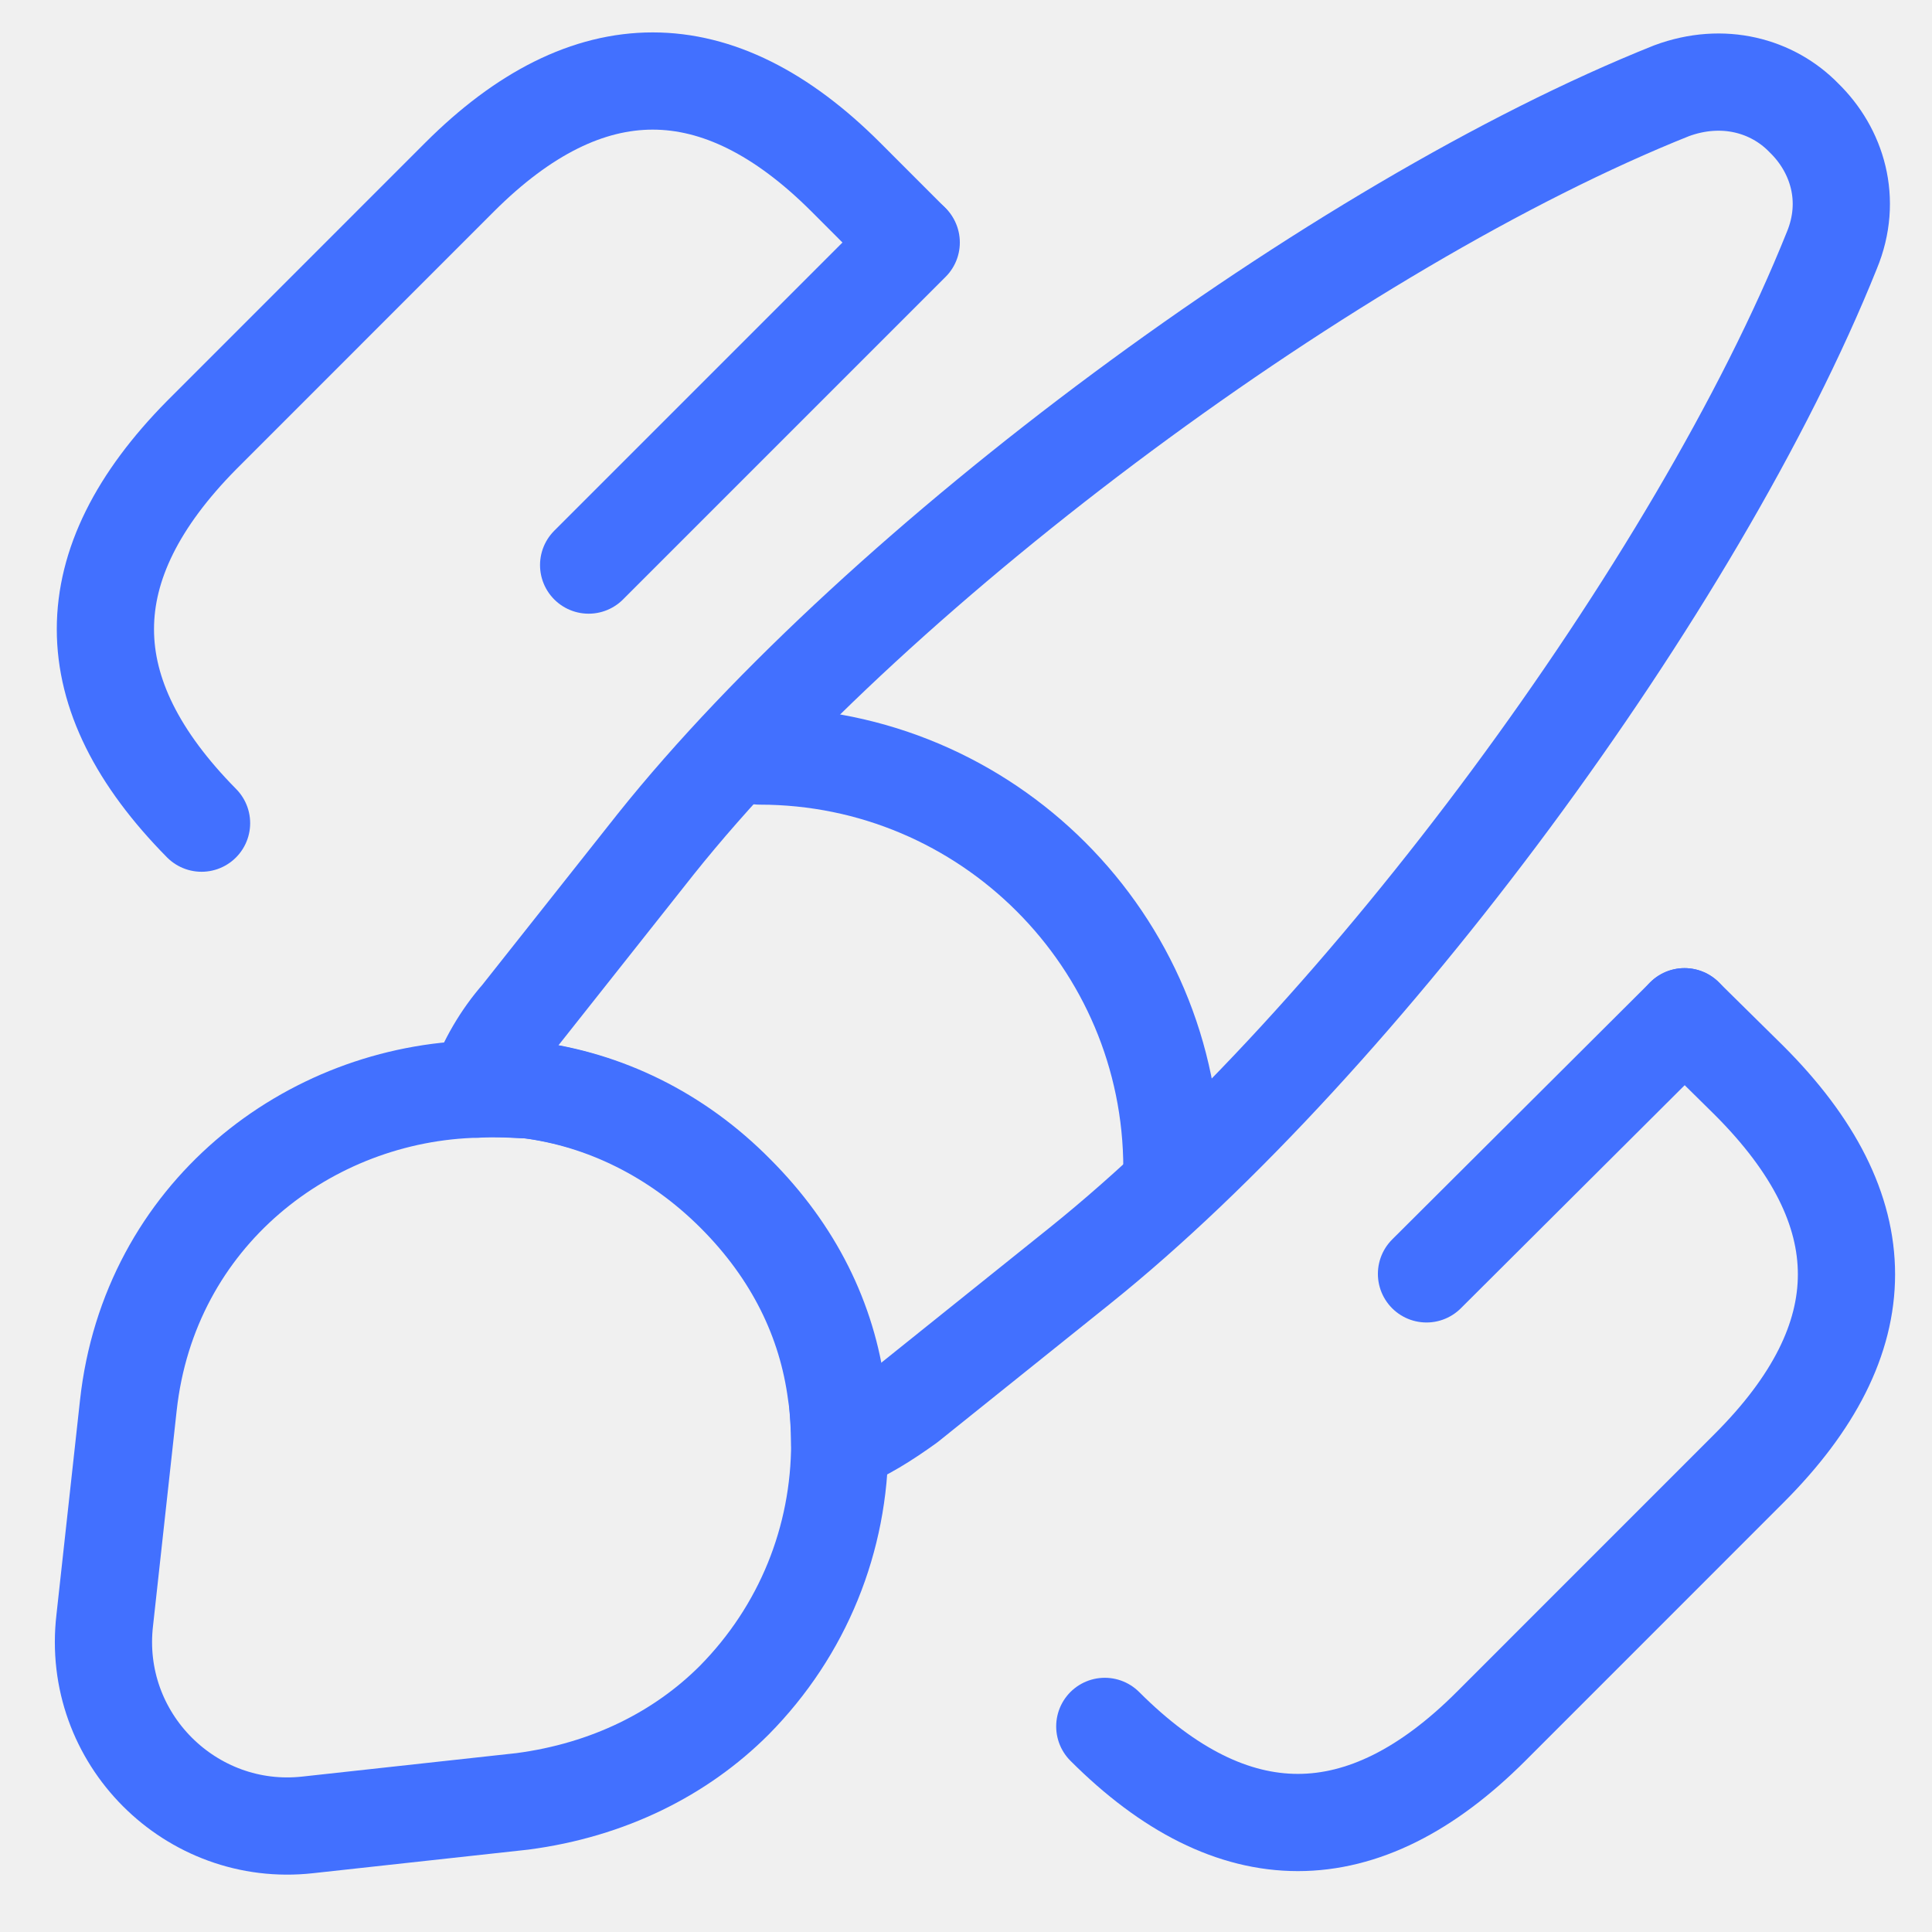
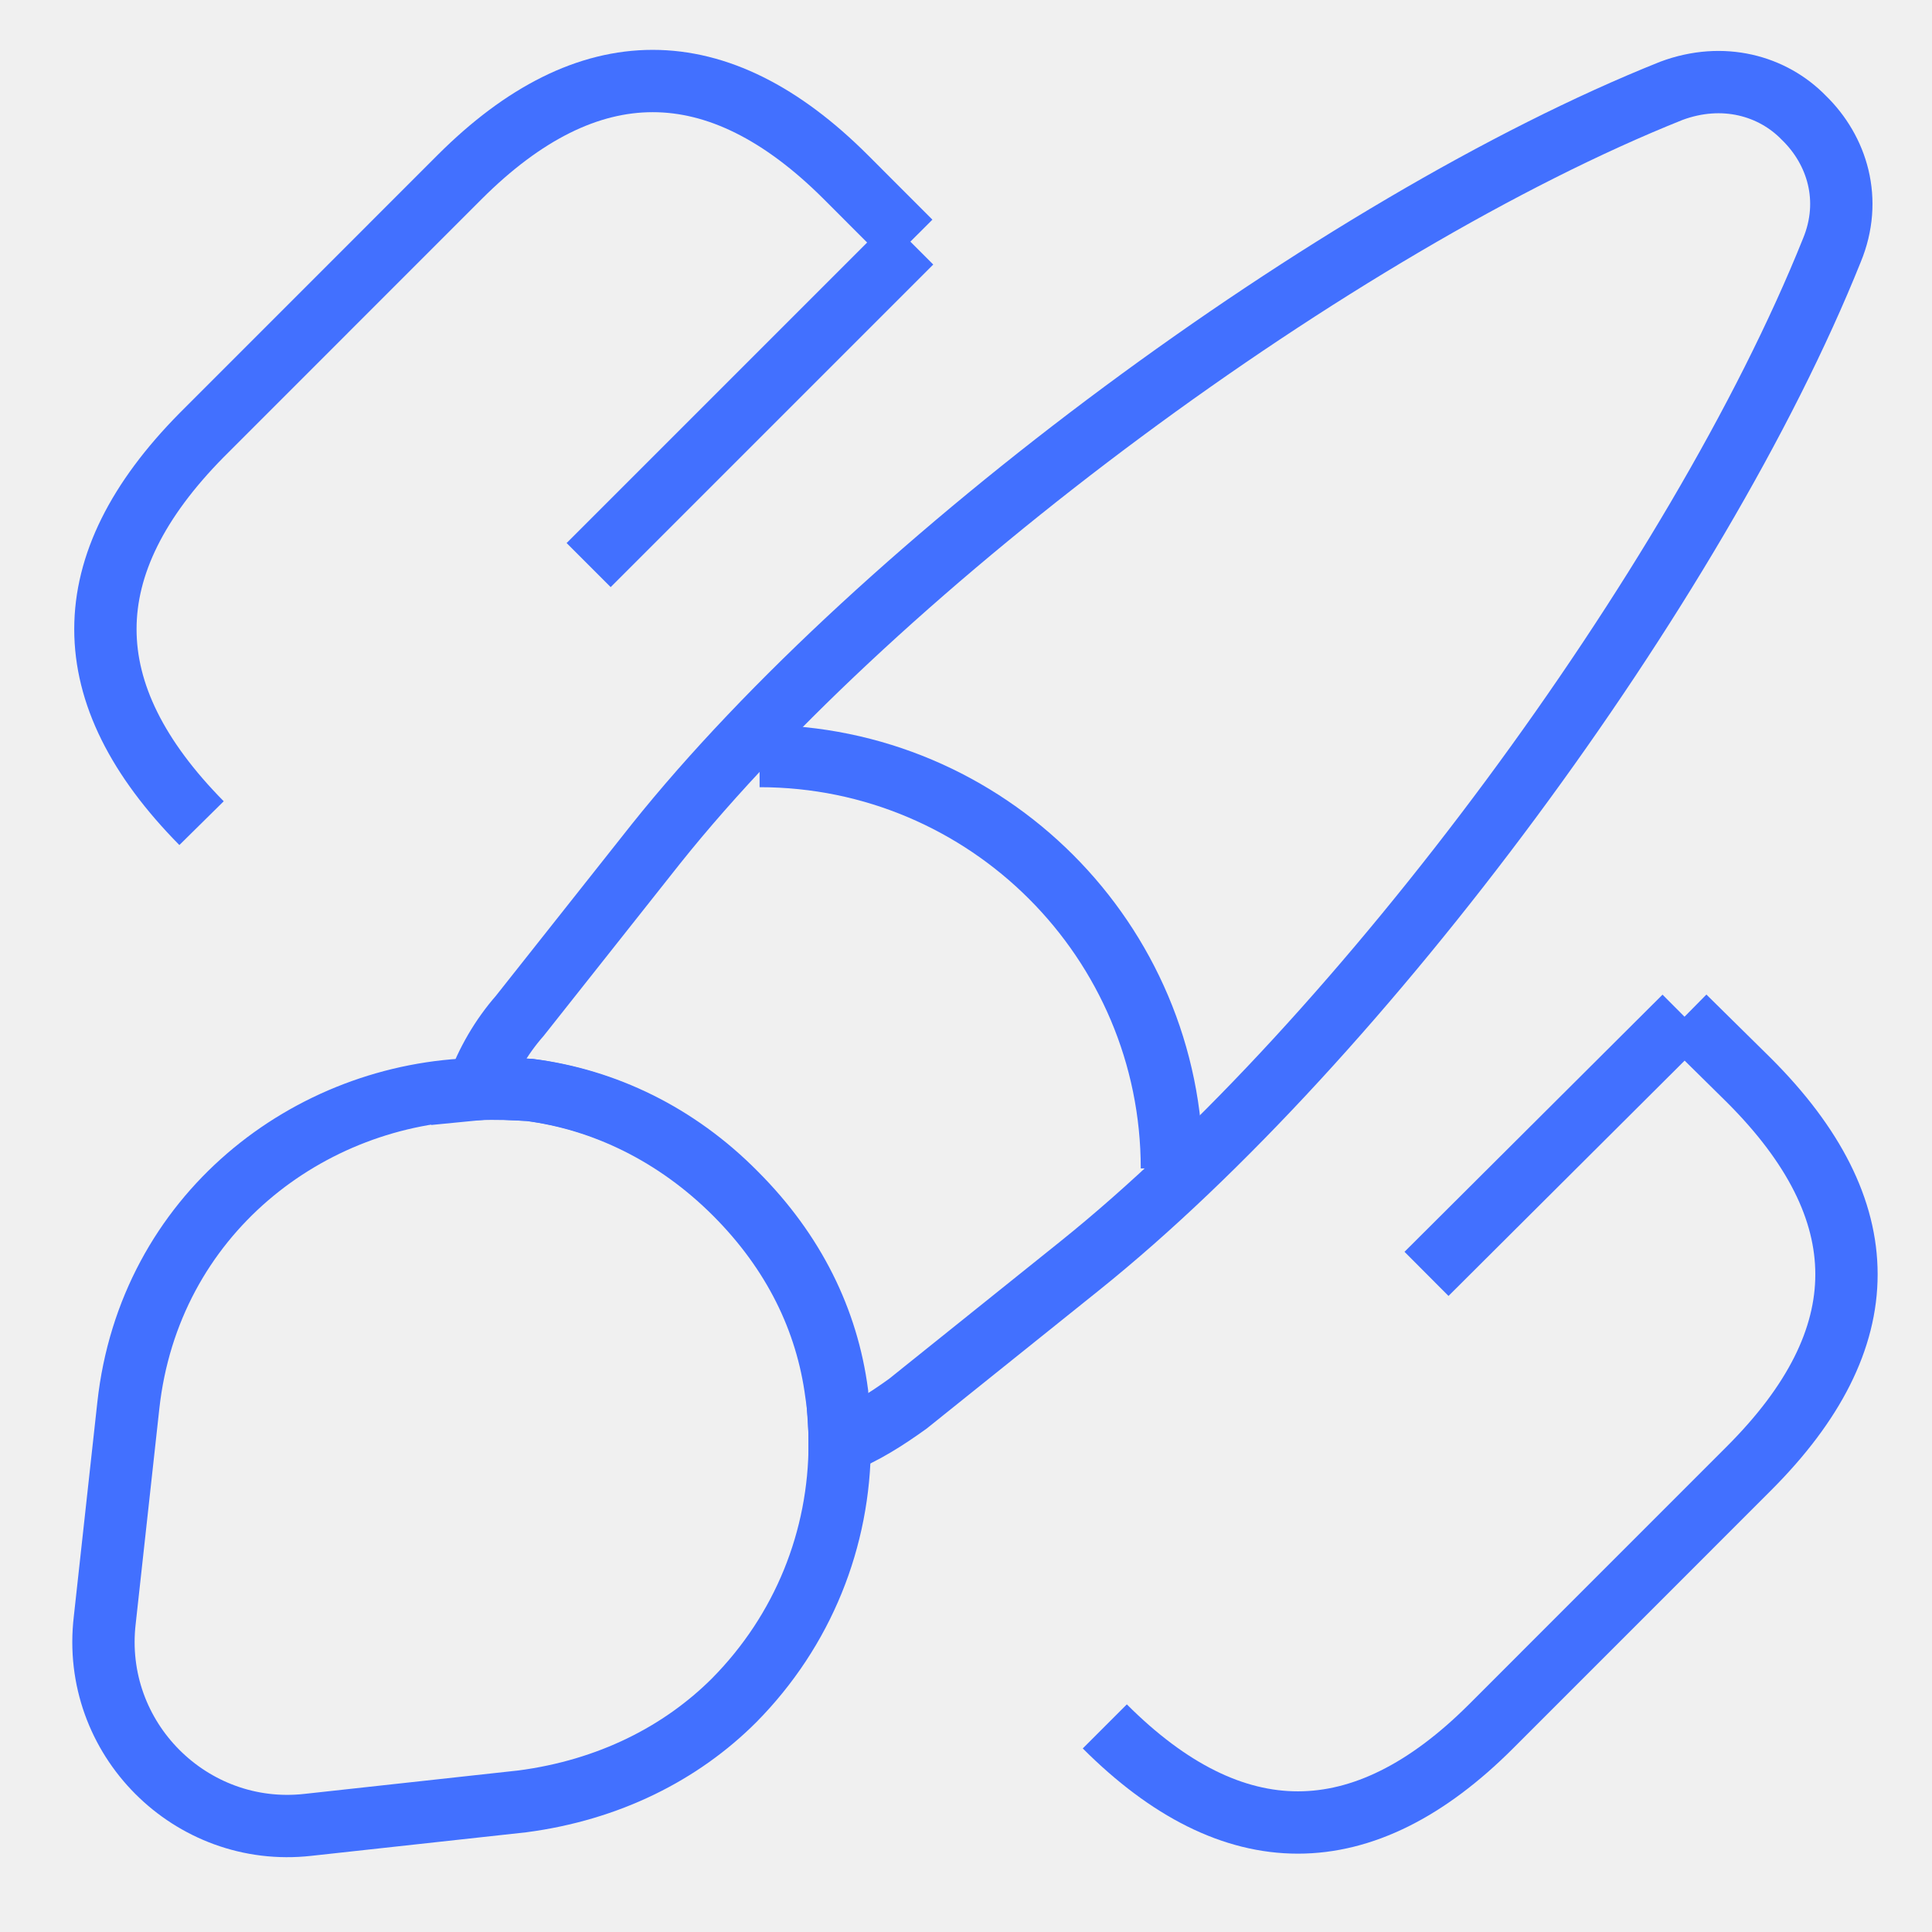
<svg xmlns="http://www.w3.org/2000/svg" width="31" height="31" viewBox="0 0 31 31" fill="none">
  <g id="SVG" clip-path="url(#clip0_52_801)">
-     <path id="Vector" d="M29.393 4.017C27.239 9.389 21.839 16.691 17.321 20.314L14.565 22.525C14.215 22.776 13.865 23 13.474 23.154C13.474 22.902 13.46 22.623 13.418 22.357C13.264 21.182 12.732 20.091 11.795 19.153C10.844 18.202 9.683 17.643 8.494 17.489C8.214 17.475 7.934 17.447 7.654 17.475C7.808 17.041 8.046 16.635 8.34 16.3L10.522 13.544C14.131 9.025 21.461 3.598 26.819 1.457C27.645 1.15 28.442 1.373 28.945 1.891C29.477 2.409 29.729 3.206 29.393 4.017Z" stroke="#4270FF" stroke-width="1.56" stroke-linecap="round" stroke-linejoin="round" />
-     <path id="Vector_2" d="M13.474 23.154C13.474 24.693 12.886 26.162 11.781 27.281C10.928 28.134 9.767 28.722 8.382 28.904L4.94 29.281C3.066 29.491 1.457 27.897 1.681 25.994L2.059 22.553C2.394 19.489 4.954 17.531 7.668 17.475C7.948 17.461 8.242 17.475 8.508 17.489C9.697 17.643 10.858 18.188 11.809 19.153C12.746 20.091 13.278 21.182 13.432 22.357C13.446 22.623 13.474 22.889 13.474 23.154Z" stroke="#4270FF" stroke-width="1.56" stroke-linecap="round" stroke-linejoin="round" />
-     <path id="Vector_3" d="M18.804 18.748C18.804 15.097 15.839 12.131 12.188 12.131" stroke="#4270FF" stroke-width="1.56" stroke-linecap="round" stroke-linejoin="round" />
-     <path id="Vector_4" d="M27.029 16.314L28.064 17.335C30.149 19.419 30.149 21.476 28.064 23.56L23.924 27.701C21.867 29.757 19.783 29.757 17.727 27.701" stroke="#4270FF" stroke-width="1.56" stroke-linecap="round" />
-     <path id="Vector_5" d="M3.234 13.208C1.177 11.124 1.177 9.067 3.234 6.983L7.374 2.842C9.431 0.786 11.515 0.786 13.572 2.842L14.607 3.878" stroke="#4270FF" stroke-width="1.56" stroke-linecap="round" />
-     <path id="Vector_6" d="M14.621 3.891L9.445 9.067" stroke="#4270FF" stroke-width="1.56" stroke-linecap="round" />
-     <path id="Vector_7" d="M27.029 16.314L22.889 20.44" stroke="#4270FF" stroke-width="1.56" stroke-linecap="round" />
+     <path id="Vector" d="M29.393 4.017C27.239 9.389 21.839 16.691 17.321 20.314L14.565 22.525C14.215 22.776 13.865 23 13.474 23.154C13.474 22.902 13.46 22.623 13.418 22.357C13.264 21.182 12.732 20.091 11.795 19.153C10.844 18.202 9.683 17.643 8.494 17.489C8.214 17.475 7.934 17.447 7.654 17.475C7.808 17.041 8.046 16.635 8.34 16.3L10.522 13.544C14.131 9.025 21.461 3.598 26.819 1.457C27.645 1.15 28.442 1.373 28.945 1.891C29.477 2.409 29.729 3.206 29.393 4.017Z" stroke="#4270FF" strokeWidth="1.56" strokeLinecap="round" strokeLinejoin="round" />
+     <path id="Vector_2" d="M13.474 23.154C13.474 24.693 12.886 26.162 11.781 27.281C10.928 28.134 9.767 28.722 8.382 28.904L4.94 29.281C3.066 29.491 1.457 27.897 1.681 25.994L2.059 22.553C2.394 19.489 4.954 17.531 7.668 17.475C7.948 17.461 8.242 17.475 8.508 17.489C9.697 17.643 10.858 18.188 11.809 19.153C12.746 20.091 13.278 21.182 13.432 22.357C13.446 22.623 13.474 22.889 13.474 23.154Z" stroke="#4270FF" strokeWidth="1.56" strokeLinecap="round" strokeLinejoin="round" />
+     <path id="Vector_3" d="M18.804 18.748C18.804 15.097 15.839 12.131 12.188 12.131" stroke="#4270FF" strokeWidth="1.56" strokeLinecap="round" strokeLinejoin="round" />
+     <path id="Vector_4" d="M27.029 16.314L28.064 17.335C30.149 19.419 30.149 21.476 28.064 23.56L23.924 27.701C21.867 29.757 19.783 29.757 17.727 27.701" stroke="#4270FF" strokeWidth="1.56" strokeLinecap="round" />
+     <path id="Vector_5" d="M3.234 13.208C1.177 11.124 1.177 9.067 3.234 6.983L7.374 2.842C9.431 0.786 11.515 0.786 13.572 2.842L14.607 3.878" stroke="#4270FF" strokeWidth="1.56" strokeLinecap="round" />
+     <path id="Vector_6" d="M14.621 3.891L9.445 9.067" stroke="#4270FF" strokeWidth="1.56" strokeLinecap="round" />
+     <path id="Vector_7" d="M27.029 16.314L22.889 20.44" stroke="#4270FF" strokeWidth="1.56" strokeLinecap="round" />
  </g>
  <defs>
    <clipPath id="clip0_52_801">
      <rect width="30" height="30" fill="white" transform="translate(0.660156 0.300049)" />
    </clipPath>
  </defs>
</svg>
